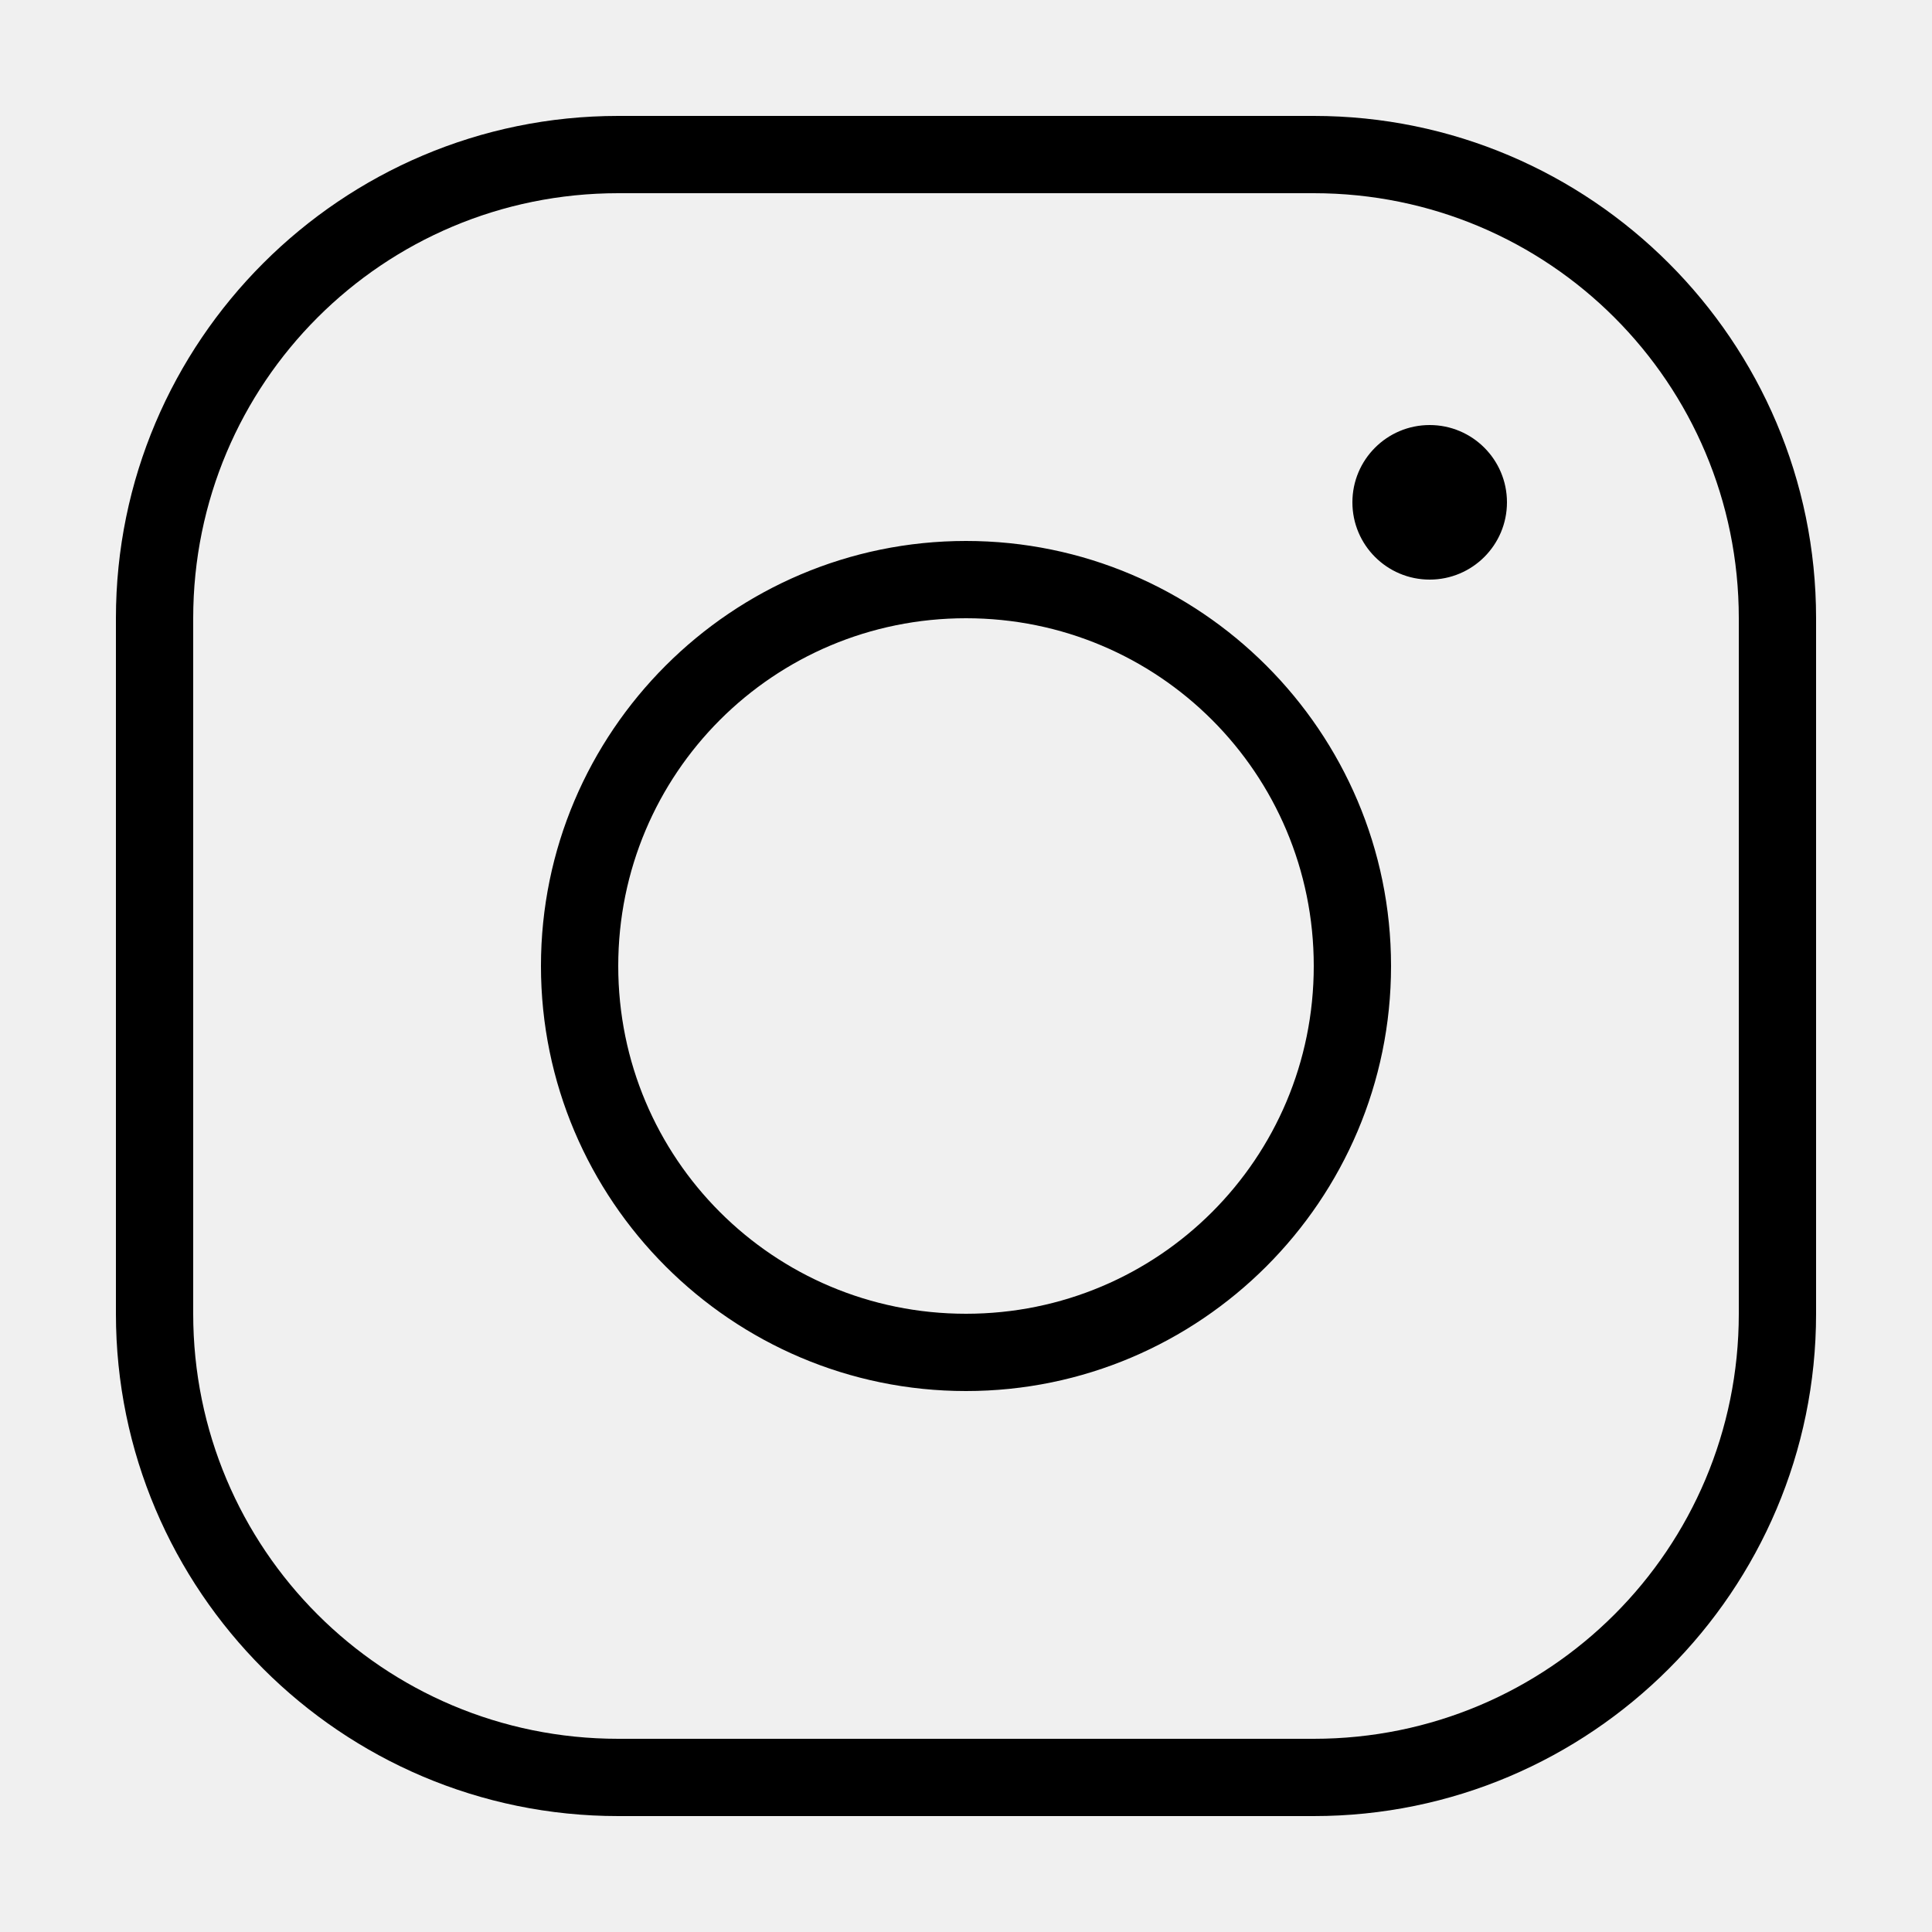
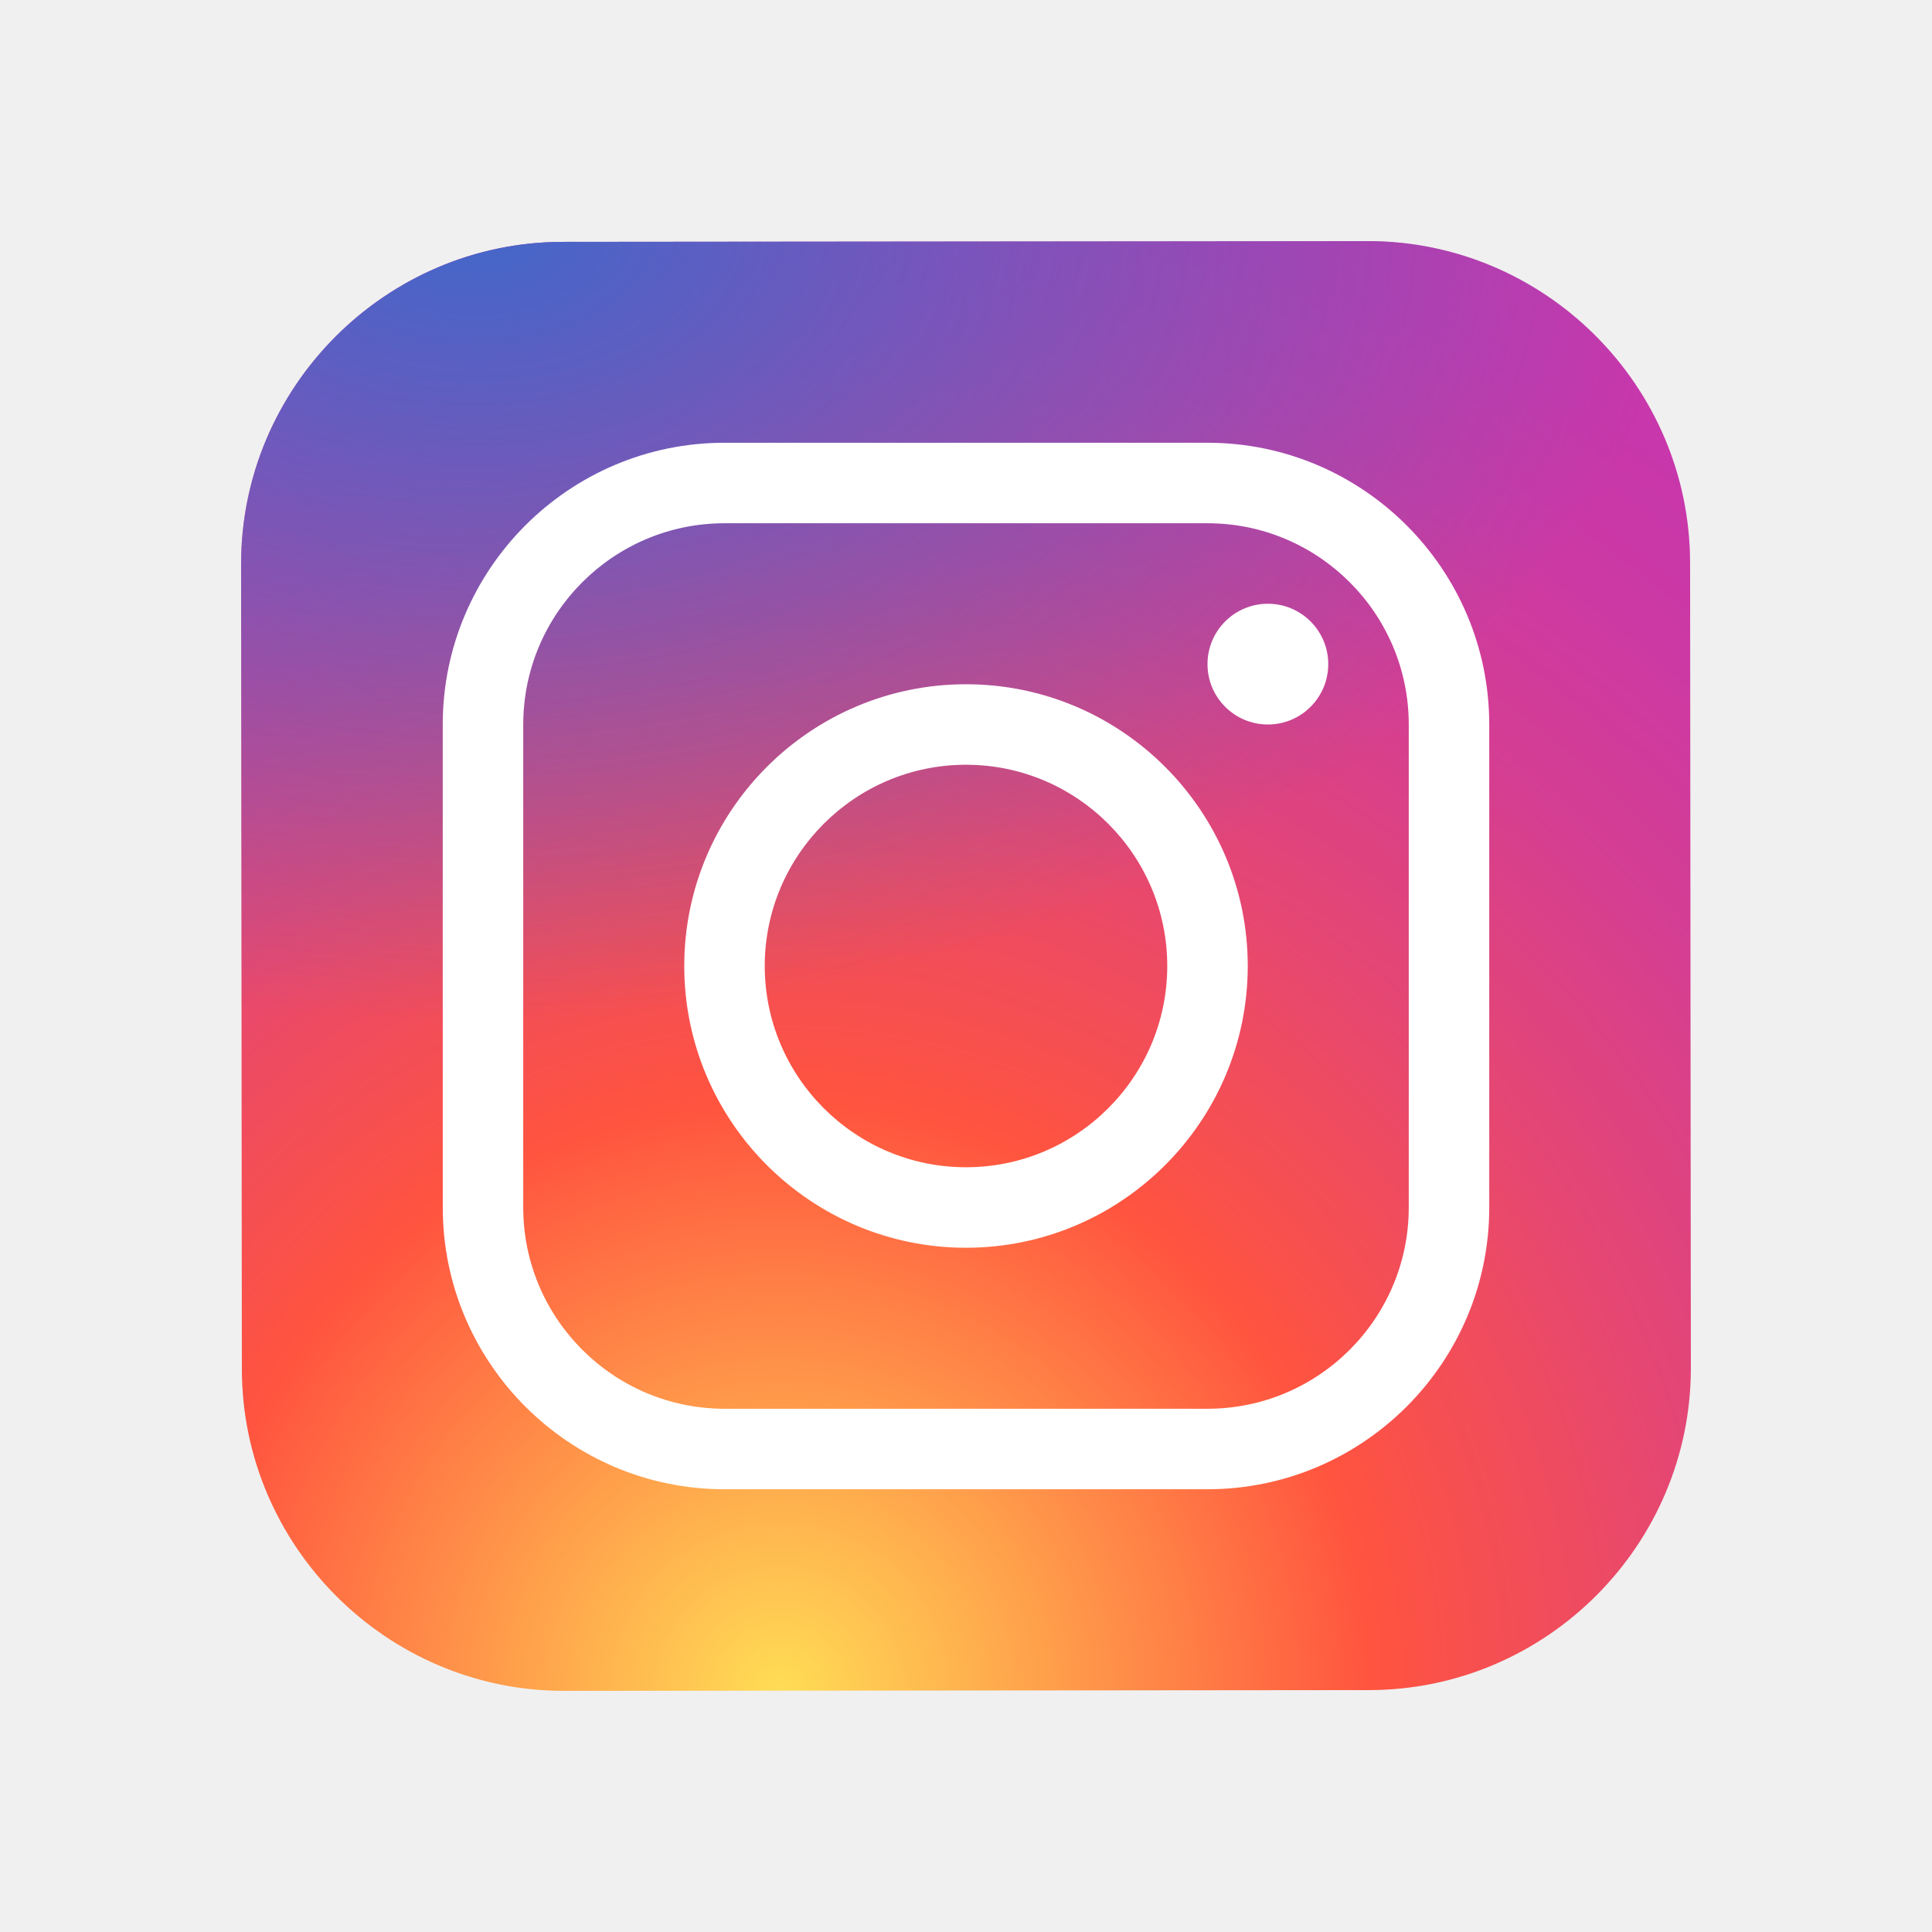
- <svg xmlns="http://www.w3.org/2000/svg" x="0px" y="0px" width="40" height="40" viewBox="0 0 50 50">
-   <path d="M 16 3 C 8.832 3 3 8.832 3 16 L 3 34 C 3 41.168 8.832 47 16 47 L 34 47 C 41.168 47 47 41.168 47 34 L 47 16 C 47 8.832 41.168 3 34 3 L 16 3 z M 16 5 L 34 5 C 40.086 5 45 9.914 45 16 L 45 34 C 45 40.086 40.086 45 34 45 L 16 45 C 9.914 45 5 40.086 5 34 L 5 16 C 5 9.914 9.914 5 16 5 z M 37 11 A 2 2 0 0 0 35 13 A 2 2 0 0 0 37 15 A 2 2 0 0 0 39 13 A 2 2 0 0 0 37 11 z M 25 14 C 18.937 14 14 18.937 14 25 C 14 31.063 18.937 36 25 36 C 31.063 36 36 31.063 36 25 C 36 18.937 31.063 14 25 14 z M 25 16 C 29.982 16 34 20.018 34 25 C 34 29.982 29.982 34 25 34 C 20.018 34 16 29.982 16 25 C 16 20.018 20.018 16 25 16 z" />
+ <svg xmlns="http://www.w3.org/2000/svg" viewBox="0 0 48 48" width="25px" height="25px">
+   <radialGradient id="yOrnnhliCrdS2gy~4tD8ma" cx="19.38" cy="42.035" r="44.899" gradientUnits="userSpaceOnUse">
+     <stop offset="0" stop-color="#fd5" />
+     <stop offset=".328" stop-color="#ff543f" />
+     <stop offset=".348" stop-color="#fc5245" />
+     <stop offset=".504" stop-color="#e64771" />
+     <stop offset=".643" stop-color="#d53e91" />
+     <stop offset=".761" stop-color="#cc39a4" />
+     <stop offset=".841" stop-color="#c837ab" />
+   </radialGradient>
+   <path fill="url(#yOrnnhliCrdS2gy~4tD8ma)" d="M34.017,41.99l-20,0.019c-4.4,0.004-8.003-3.592-8.008-7.992l-0.019-20 c-0.004-4.4,3.592-8.003,7.992-8.008l20-0.019c4.4-0.004,8.003,3.592,8.008,7.992l0.019,20 C42.014,38.383,38.417,41.986,34.017,41.99z" />
+   <radialGradient id="yOrnnhliCrdS2gy~4tD8mb" cx="11.786" cy="5.54" r="29.813" gradientTransform="matrix(1 0 0 .6663 0 1.849)" gradientUnits="userSpaceOnUse">
+     <stop offset="0" stop-color="#4168c9" />
+     <stop offset=".999" stop-color="#4168c9" stop-opacity="0" />
+   </radialGradient>
+   <path fill="url(#yOrnnhliCrdS2gy~4tD8mb)" d="M34.017,41.99l-20,0.019c-4.4,0.004-8.003-3.592-8.008-7.992l-0.019-20 c-0.004-4.4,3.592-8.003,7.992-8.008l20-0.019c4.4-0.004,8.003,3.592,8.008,7.992l0.019,20 C42.014,38.383,38.417,41.986,34.017,41.99z" />
+   <path fill="#fff" d="M24,31c-3.859,0-7-3.14-7-7s3.141-7,7-7s7,3.14,7,7S27.859,31,24,31z M24,19c-2.757,0-5,2.243-5,5 s2.243,5,5,5s5-2.243,5-5S26.757,19,24,19z" />
+   <circle cx="31.5" cy="16.5" r="1.5" fill="#fff" />
+   <path fill="#fff" d="M30,37H18c-3.859,0-7-3.14-7-7V18c0-3.86,3.141-7,7-7h12c3.859,0,7,3.14,7,7v12 C37,33.86,33.859,37,30,37z M18,13c-2.757,0-5,2.243-5,5v12c0,2.757,2.243,5,5,5h12c2.757,0,5-2.243,5-5V18c0-2.757-2.243-5-5-5H18z" />
</svg>
